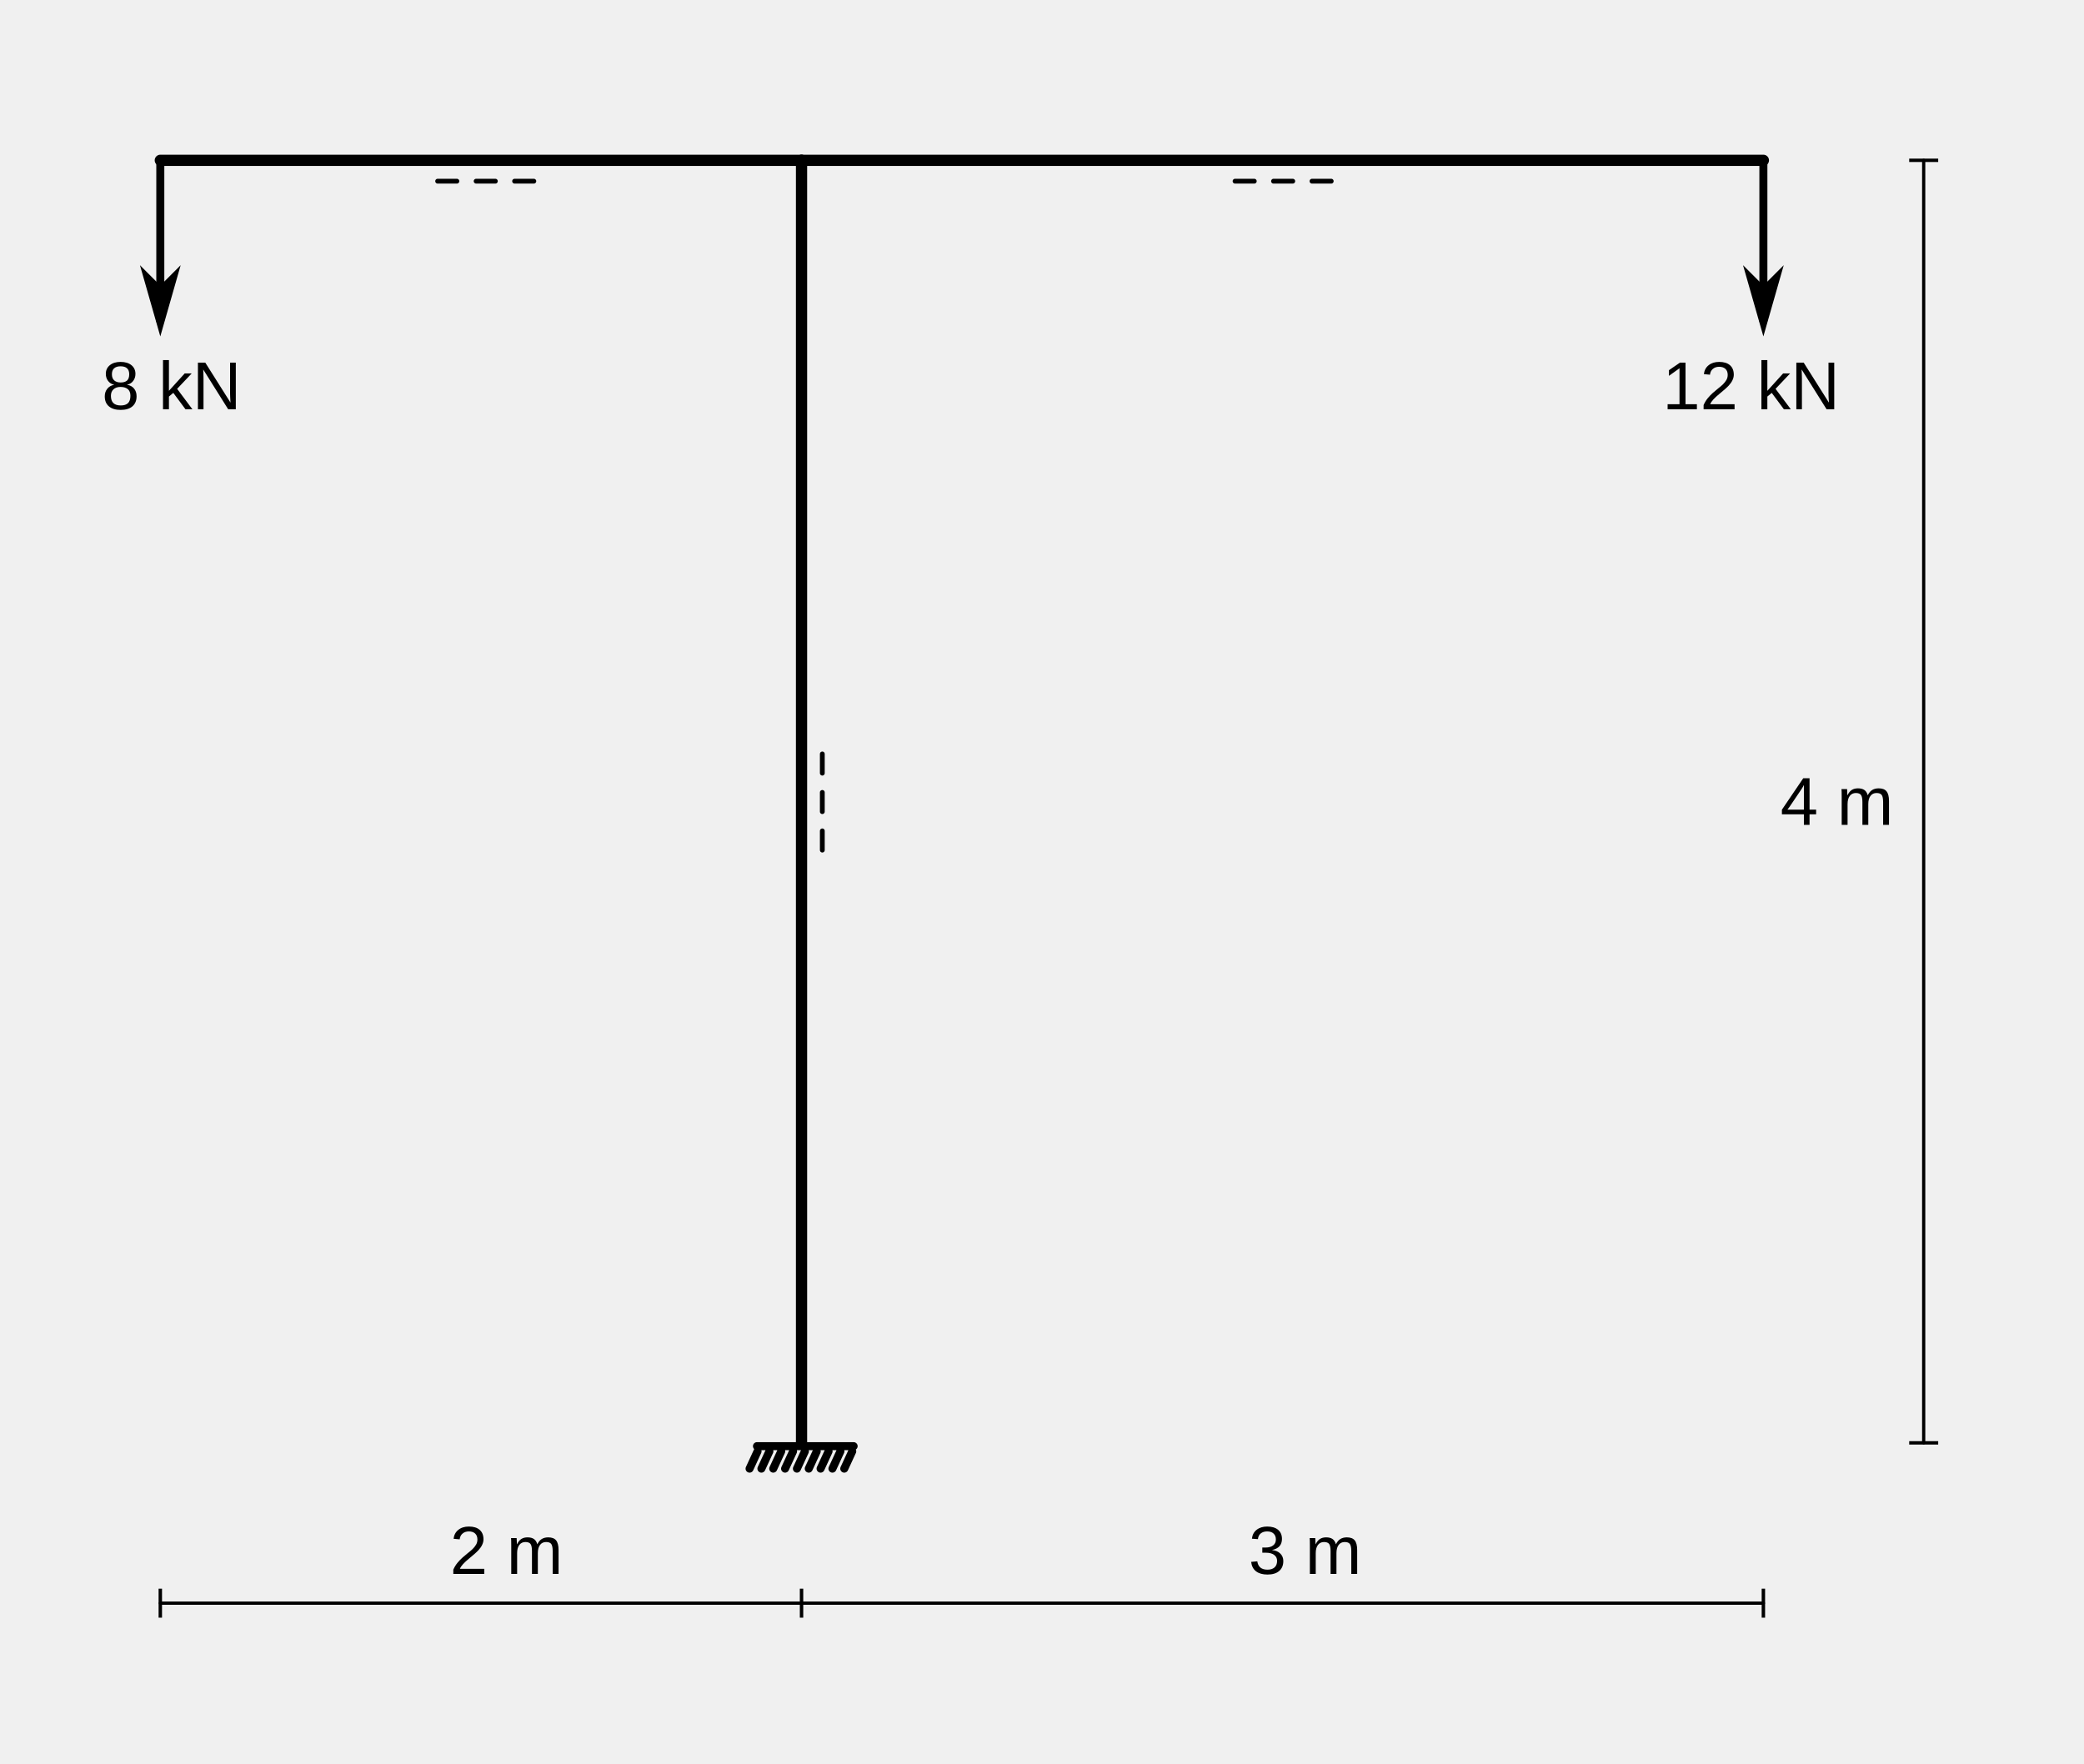
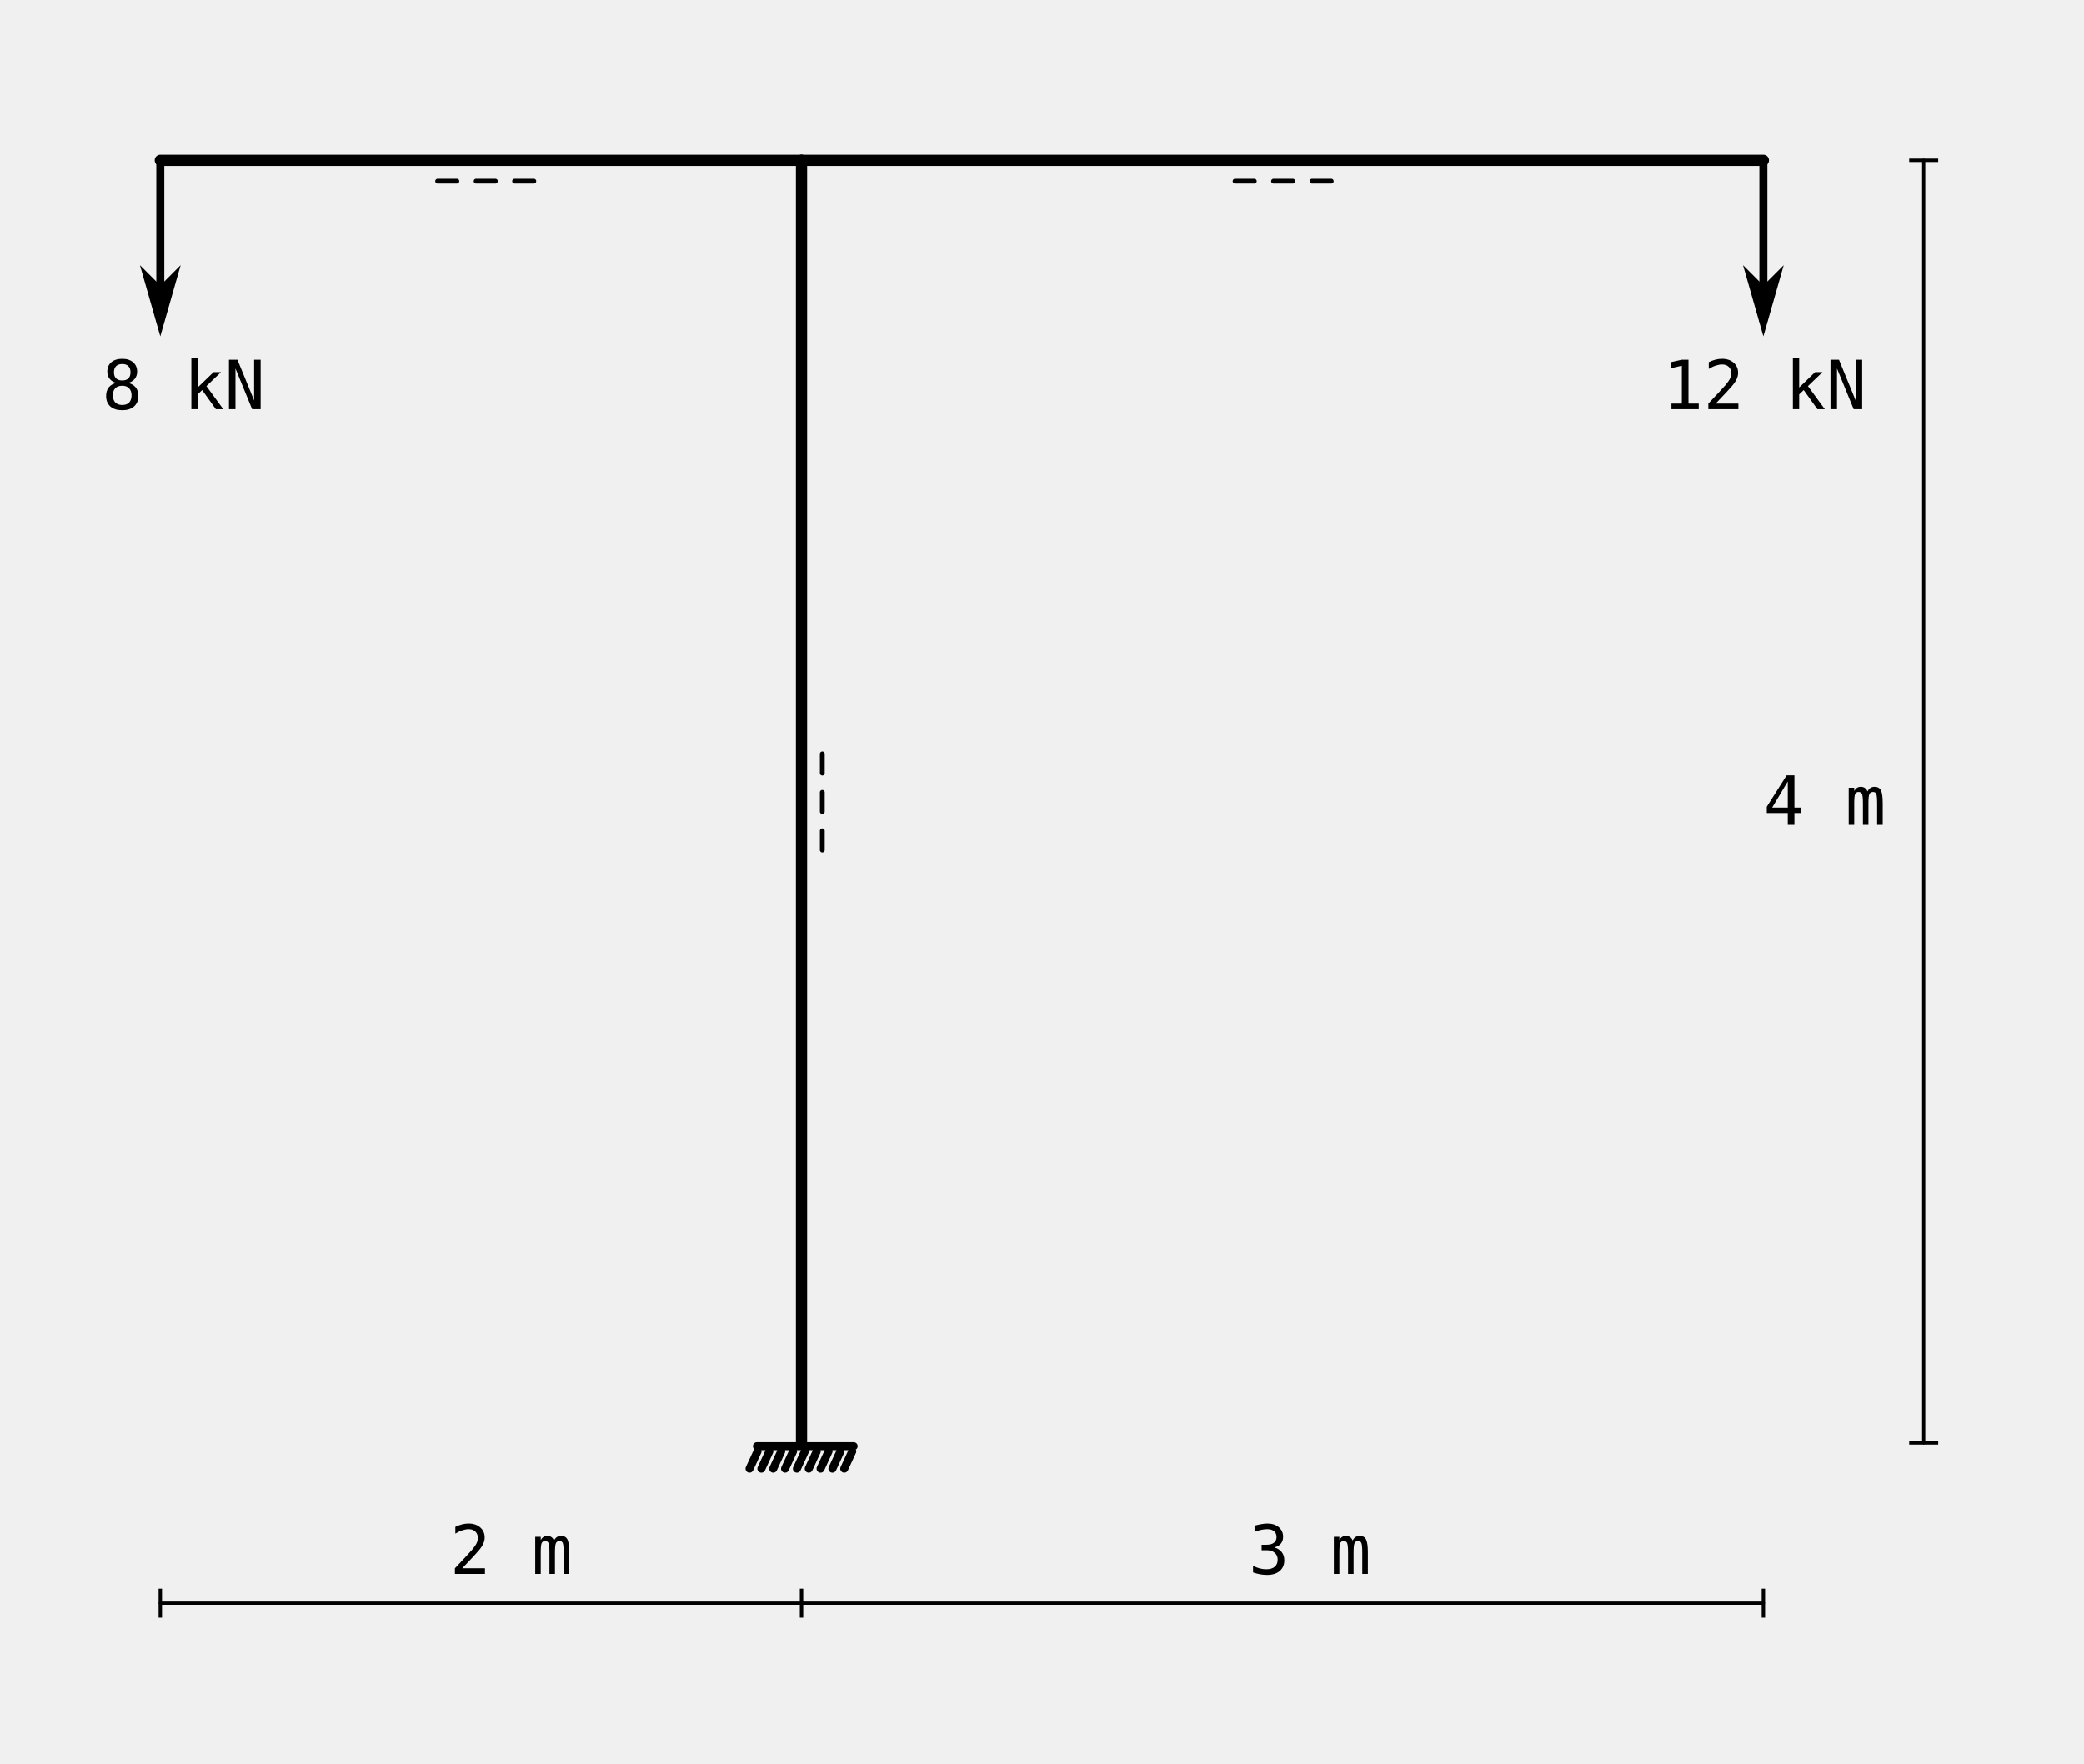
<svg xmlns="http://www.w3.org/2000/svg" version="1.1" id="svg2" viewBox="0 0 460.63 389.764" height="110mm" width="130mm">
  <defs id="defs4">
    <rect x="869.291" y="340.158" width="283.464" height="274.736" id="rect69" />
    <rect x="566.929" y="529.134" width="302.363" height="85.76" id="rect66" />
    <rect x="491.339" y="226.772" width="302.362" height="85.759" id="rect39" />
    <rect x="113.386" y="529.134" width="302.363" height="85.76" id="rect29" />
    <rect x="113.288" y="190.529" width="302.362" height="85.759" id="rect12" />
    <rect x="113.288" y="195.679" width="251.807" height="89.6" id="rect11" />
    <rect x="126.161" y="203.403" width="179.715" height="100.414" id="rect10" />
    <marker orient="auto" refY="0" refX="0" id="marker4682" style="overflow:visible">
      <path id="path4684" style="fill:#000000;fill-opacity:1;fill-rule:evenodd;stroke:#000000;stroke-width:0.625;stroke-linejoin:round;stroke-opacity:1" d="M 8.719,4.034 -2.207,0.016 8.719,-4.002 c -1.745,2.372 -1.735,5.617 -6e-7,8.035 z" transform="scale(-0.6)" />
    </marker>
    <marker orient="auto" refY="0" refX="0" id="marker8257" style="overflow:visible">
      <path id="path8259" d="M 0,0 5,-5 -12.5,0 5,5 Z" style="fill:#000000;fill-opacity:1;fill-rule:evenodd;stroke:#000000;stroke-width:1pt;stroke-opacity:1" transform="matrix(-0.4,0,0,-0.4,-4,0)" />
    </marker>
    <marker orient="auto" refY="0" refX="0" id="marker5967" style="overflow:visible">
      <path id="path5969" d="M 0,5.65 V -5.65" style="fill:none;fill-opacity:0.75;fill-rule:evenodd;stroke:#000000;stroke-width:1pt;stroke-opacity:1" transform="scale(0.8)" />
    </marker>
    <marker orient="auto" refY="0" refX="0" id="marker5843" style="overflow:visible">
      <path id="path5845" d="M 0,5.65 V -5.65" style="fill:none;fill-opacity:0.75;fill-rule:evenodd;stroke:#000000;stroke-width:1pt;stroke-opacity:1" transform="scale(0.8)" />
    </marker>
    <marker orient="auto" refY="0" refX="0" id="marker5725" style="overflow:visible">
      <path id="path5727" d="M 0,5.65 V -5.65" style="fill:none;fill-opacity:0.75;fill-rule:evenodd;stroke:#000000;stroke-width:1pt;stroke-opacity:1" transform="scale(0.8)" />
    </marker>
    <marker style="overflow:visible" id="marker5329" refX="0" refY="0" orient="auto">
      <path transform="scale(-0.4)" style="fill:#000000;fill-opacity:1;fill-rule:evenodd;stroke:#000000;stroke-width:1pt;stroke-opacity:1" d="M 5.77,0 -2.88,5 V -5 Z" id="path5331" />
    </marker>
    <rect x="491.339" y="226.772" width="302.362" height="85.759" id="rect43" />
  </defs>
  <path style="fill:none;fill-rule:evenodd;stroke:#000000;stroke-width:1.772;stroke-linecap:round;stroke-linejoin:round;stroke-miterlimit:4;stroke-dasharray:none;stroke-opacity:1;marker-end:url(#marker8257)" d="m -217.465,378.775 v 35.433" id="path6608" />
  <path style="fill:none;fill-rule:evenodd;stroke:#000000;stroke-width:1.772;stroke-linecap:round;stroke-linejoin:round;stroke-miterlimit:4;stroke-dasharray:none;stroke-opacity:1;marker-start:url(#marker5329)" id="path7052" d="m -128.914,717.644 c 2.771,6.382 -0.247,14.031 -6.628,16.802 -6.382,2.771 -14.031,-0.247 -16.802,-6.628" transform="translate(-106.2992,-318.8976)" />
  <path id="path4640" style="fill:#ffffff;fill-opacity:1;stroke:#000000;stroke-width:1.772;stroke-linecap:round;stroke-linejoin:round;stroke-miterlimit:4;stroke-dasharray:none" d="m -172.589,406.023 v 15.509 z m -3.104,0 v 15.509 z" />
  <path id="path6557-2-7" style="fill:none;fill-rule:evenodd;stroke:#000000;stroke-width:1.772;stroke-linecap:round;stroke-linejoin:round;stroke-miterlimit:4;stroke-dasharray:none;stroke-opacity:1" d="m -135.203,401.275 v 21.367 m -4.97,-4.689 3.825,1.764 m -3.825,0.852 3.825,1.764 m -3.825,-6.997 3.825,1.764 m -3.825,-4.38 3.825,1.764 m -3.825,-14.845 3.825,1.764 m -3.825,8.701 3.825,1.764 m -3.825,-4.38 3.825,1.764 m -3.825,-6.997 3.825,1.764 m -3.825,0.852 3.825,1.764" />
  <circle style="fill:#ffffff;fill-rule:evenodd;stroke:#000000;stroke-width:1.772;stroke-linecap:butt;stroke-linejoin:round;stroke-miterlimit:4;stroke-dasharray:none;stroke-opacity:1" id="path3537" cx="411.512" cy="132.719" transform="rotate(90)" r="5.022" />
  <path id="path5090-8" d="M -275.111,418.704 V 348.727 277.787" style="fill:none;fill-rule:evenodd;stroke:#000000;stroke-width:0.709;stroke-linecap:round;stroke-linejoin:round;stroke-miterlimit:4;stroke-dasharray:none;stroke-opacity:1;marker-start:url(#marker5725);marker-mid:url(#marker5843);marker-end:url(#marker5967)" />
-   <text id="text14577" y="365.645" x="-144.636" style="color:#000000;font-style:normal;font-variant:normal;font-weight:normal;font-stretch:normal;font-size:15px;line-height:0%;font-family:'Liberation Sans';-inkscape-font-specification:'Liberation Sans, Normal';font-variant-ligatures:normal;font-variant-caps:normal;font-variant-numeric:normal;font-variant-east-asian:normal;text-indent:0;text-align:center;text-decoration:none;text-decoration-line:none;text-decoration-style:solid;text-decoration-color:#000000;letter-spacing:0px;word-spacing:0px;text-transform:none;writing-mode:lr-tb;direction:ltr;baseline-shift:baseline;text-anchor:middle;white-space:normal;clip-rule:nonzero;display:inline;overflow:visible;visibility:visible;opacity:1;isolation:auto;mix-blend-mode:normal;color-interpolation:sRGB;color-interpolation-filters:linearRGB;solid-color:#000000;solid-opacity:1;fill:#000000;fill-opacity:1;fill-rule:nonzero;stroke:none;stroke-width:1px;stroke-linecap:butt;stroke-linejoin:miter;stroke-miterlimit:4;stroke-dasharray:none;stroke-dashoffset:0;stroke-opacity:1;color-rendering:auto;image-rendering:auto;shape-rendering:auto;text-rendering:auto;enable-background:accumulate" xml:space="preserve">
-     <tspan y="365.645" x="-144.636" id="tspan14579" style="font-style:normal;font-variant:normal;font-weight:normal;font-stretch:normal;font-size:15px;line-height:0%;font-family:'Liberation Sans';-inkscape-font-specification:'Liberation Sans, Normal';font-variant-ligatures:normal;font-variant-caps:normal;font-variant-numeric:normal;font-variant-east-asian:normal;text-align:center;writing-mode:lr-tb;text-anchor:middle">P √2</tspan>
+   <text id="text14577" y="365.645" x="-144.636" style="color:#000000;font-style:normal;font-variant:normal;font-weight:normal;font-stretch:normal;font-size:15px;line-height:0%;font-family:Monospace;-inkscape-font-specification:'Monospace, Normal';font-variant-ligatures:normal;font-variant-caps:normal;font-variant-numeric:normal;font-variant-east-asian:normal;text-indent:0;text-align:center;text-decoration:none;text-decoration-line:none;text-decoration-style:solid;text-decoration-color:#000000;letter-spacing:0px;word-spacing:0px;text-transform:none;writing-mode:lr-tb;direction:ltr;baseline-shift:baseline;text-anchor:middle;white-space:normal;clip-rule:nonzero;display:inline;overflow:visible;visibility:visible;opacity:1;isolation:auto;mix-blend-mode:normal;color-interpolation:sRGB;color-interpolation-filters:linearRGB;solid-color:#000000;solid-opacity:1;fill:#000000;fill-opacity:1;fill-rule:nonzero;stroke:none;stroke-width:1px;stroke-linecap:butt;stroke-linejoin:miter;stroke-miterlimit:4;stroke-dasharray:none;stroke-dashoffset:0;stroke-opacity:1;color-rendering:auto;image-rendering:auto;shape-rendering:auto;text-rendering:auto;enable-background:accumulate" xml:space="preserve">
+     <tspan y="365.645" x="-144.636" id="tspan14579" style="font-style:normal;font-variant:normal;font-weight:normal;font-stretch:normal;font-size:15px;line-height:0%;font-family:Monospace;-inkscape-font-specification:'Monospace, Normal';font-variant-ligatures:normal;font-variant-caps:normal;font-variant-numeric:normal;font-variant-east-asian:normal;text-align:center;writing-mode:lr-tb;text-anchor:middle">P √2</tspan>
  </text>
-   <text id="text41270" y="330.475" x="-143.222" style="color:#000000;font-style:normal;font-variant:normal;font-weight:normal;font-stretch:normal;font-size:15px;line-height:0%;font-family:'Liberation Sans';-inkscape-font-specification:'Liberation Sans, Normal';font-variant-ligatures:normal;font-variant-caps:normal;font-variant-numeric:normal;font-variant-east-asian:normal;text-indent:0;text-align:center;text-decoration:none;text-decoration-line:none;text-decoration-style:solid;text-decoration-color:#000000;letter-spacing:0px;word-spacing:0px;text-transform:none;writing-mode:lr-tb;direction:ltr;baseline-shift:baseline;text-anchor:middle;white-space:normal;clip-rule:nonzero;display:inline;overflow:visible;visibility:visible;opacity:1;isolation:auto;mix-blend-mode:normal;color-interpolation:sRGB;color-interpolation-filters:linearRGB;solid-color:#000000;solid-opacity:1;fill:#000000;fill-opacity:1;fill-rule:nonzero;stroke:none;stroke-width:1px;stroke-linecap:butt;stroke-linejoin:miter;stroke-miterlimit:4;stroke-dasharray:none;stroke-dashoffset:0;stroke-opacity:1;color-rendering:auto;image-rendering:auto;shape-rendering:auto;text-rendering:auto;enable-background:accumulate" xml:space="preserve">
-     <tspan y="330.475" x="-143.222" id="tspan41272" style="font-style:normal;font-variant:normal;font-weight:normal;font-stretch:normal;font-size:15px;line-height:0%;font-family:'Liberation Sans';-inkscape-font-specification:'Liberation Sans, Normal';font-variant-ligatures:normal;font-variant-caps:normal;font-variant-numeric:normal;font-variant-east-asian:normal;text-align:center;writing-mode:lr-tb;text-anchor:middle">45°</tspan>
+   <text id="text41270" y="330.475" x="-143.222" style="color:#000000;font-style:normal;font-variant:normal;font-weight:normal;font-stretch:normal;font-size:15px;line-height:0%;font-family:Monospace;-inkscape-font-specification:'Monospace, Normal';font-variant-ligatures:normal;font-variant-caps:normal;font-variant-numeric:normal;font-variant-east-asian:normal;text-indent:0;text-align:center;text-decoration:none;text-decoration-line:none;text-decoration-style:solid;text-decoration-color:#000000;letter-spacing:0px;word-spacing:0px;text-transform:none;writing-mode:lr-tb;direction:ltr;baseline-shift:baseline;text-anchor:middle;white-space:normal;clip-rule:nonzero;display:inline;overflow:visible;visibility:visible;opacity:1;isolation:auto;mix-blend-mode:normal;color-interpolation:sRGB;color-interpolation-filters:linearRGB;solid-color:#000000;solid-opacity:1;fill:#000000;fill-opacity:1;fill-rule:nonzero;stroke:none;stroke-width:1px;stroke-linecap:butt;stroke-linejoin:miter;stroke-miterlimit:4;stroke-dasharray:none;stroke-dashoffset:0;stroke-opacity:1;color-rendering:auto;image-rendering:auto;shape-rendering:auto;text-rendering:auto;enable-background:accumulate" xml:space="preserve">
+     <tspan y="330.475" x="-143.222" id="tspan41272" style="font-style:normal;font-variant:normal;font-weight:normal;font-stretch:normal;font-size:15px;line-height:0%;font-family:Monospace;-inkscape-font-specification:'Monospace, Normal';font-variant-ligatures:normal;font-variant-caps:normal;font-variant-numeric:normal;font-variant-east-asian:normal;text-align:center;writing-mode:lr-tb;text-anchor:middle">45°</tspan>
  </text>
  <path id="path4536" d="m -203.682,387.392 v 20.23" style="fill:none;fill-rule:evenodd;stroke:#000000;stroke-width:1.24;stroke-linecap:round;stroke-linejoin:round;stroke-miterlimit:4;stroke-dasharray:none;stroke-opacity:1;marker-end:url(#marker4682)" />
  <path id="path4505" style="fill:#ffffff;fill-rule:evenodd;stroke:#000000;stroke-width:1.772;stroke-linecap:round;stroke-linejoin:round;stroke-miterlimit:4;stroke-dasharray:none;stroke-opacity:1" d="m -173.556,353.773 3.465,6.001 3.465,6.001 h -6.93 -6.93 l 3.465,-6.001 z m -6.673,16.683 1.661,-3.602 m -4.124,3.602 1.661,-3.602 m 3.266,3.602 1.661,-3.602 m 0.802,3.602 1.661,-3.602 m -11.514,3.602 1.661,-3.602 m 10.656,3.602 1.661,-3.602 m 0.802,3.602 1.661,-3.602 m 3.266,3.602 1.661,-3.602 m -4.124,3.602 1.661,-3.602 m -0.375,-1.078 h 4.6 m -23.06,0 h 4.6" />
  <path d="m -181.094,398.604 h 14.143 z m 7.071,-15.08 -3.535,6.125 -3.535,6.124 h 7.071 7.072 l -3.535,-6.124 z" style="fill:#ffffff;fill-opacity:1;stroke:#000000;stroke-width:1.772;stroke-linecap:round;stroke-linejoin:round;stroke-miterlimit:4;stroke-dasharray:none" id="path4509" />
  <path id="path8574" style="fill:#ffffff;fill-rule:evenodd;stroke:#000000;stroke-width:1.772;stroke-linecap:round;stroke-linejoin:round;stroke-miterlimit:4;stroke-dasharray:none;stroke-opacity:1" d="m -173.835,332.448 -3.464,6 -3.464,6.002 h 6.929 6.931 l -3.464,-6.002 z" />
-   <text xml:space="preserve" style="color:#000000;font-style:normal;font-variant:normal;font-weight:normal;font-stretch:normal;font-size:15px;line-height:0%;font-family:'Liberation Sans';-inkscape-font-specification:'Liberation Sans, Normal';font-variant-ligatures:normal;font-variant-caps:normal;font-variant-numeric:normal;font-variant-east-asian:normal;text-indent:0;text-align:center;text-decoration:none;text-decoration-line:none;text-decoration-style:solid;text-decoration-color:#000000;letter-spacing:0px;word-spacing:0px;text-transform:none;writing-mode:lr-tb;direction:ltr;baseline-shift:baseline;text-anchor:middle;white-space:normal;clip-rule:nonzero;display:inline;overflow:visible;visibility:visible;opacity:1;isolation:auto;mix-blend-mode:normal;color-interpolation:sRGB;color-interpolation-filters:linearRGB;solid-color:#000000;solid-opacity:1;fill:#000000;fill-opacity:1;fill-rule:nonzero;stroke:none;stroke-width:0.938px;stroke-linecap:butt;stroke-linejoin:miter;stroke-miterlimit:4;stroke-dasharray:none;stroke-dashoffset:0;stroke-opacity:1;color-rendering:auto;image-rendering:auto;shape-rendering:auto;text-rendering:auto;enable-background:accumulate" x="-146.367" y="312.768" id="text4732">
+   <text xml:space="preserve" style="color:#000000;font-style:normal;font-variant:normal;font-weight:normal;font-stretch:normal;font-size:15px;line-height:0%;font-family:Monospace;-inkscape-font-specification:'Monospace, Normal';font-variant-ligatures:normal;font-variant-caps:normal;font-variant-numeric:normal;font-variant-east-asian:normal;text-indent:0;text-align:center;text-decoration:none;text-decoration-line:none;text-decoration-style:solid;text-decoration-color:#000000;letter-spacing:0px;word-spacing:0px;text-transform:none;writing-mode:lr-tb;direction:ltr;baseline-shift:baseline;text-anchor:middle;white-space:normal;clip-rule:nonzero;display:inline;overflow:visible;visibility:visible;opacity:1;isolation:auto;mix-blend-mode:normal;color-interpolation:sRGB;color-interpolation-filters:linearRGB;solid-color:#000000;solid-opacity:1;fill:#000000;fill-opacity:1;fill-rule:nonzero;stroke:none;stroke-width:0.938px;stroke-linecap:butt;stroke-linejoin:miter;stroke-miterlimit:4;stroke-dasharray:none;stroke-dashoffset:0;stroke-opacity:1;color-rendering:auto;image-rendering:auto;shape-rendering:auto;text-rendering:auto;enable-background:accumulate" x="-146.367" y="312.768" id="text4732">
    <tspan id="tspan1" x="-146.367" y="312.768">πα</tspan>
  </text>
-   <text xml:space="preserve" style="color:#000000;font-style:normal;font-variant:normal;font-weight:normal;font-stretch:normal;font-size:15px;line-height:0%;font-family:'Liberation Sans';-inkscape-font-specification:'Liberation Sans, Normal';font-variant-ligatures:normal;font-variant-caps:normal;font-variant-numeric:normal;font-variant-east-asian:normal;text-indent:0;text-align:center;text-decoration:none;text-decoration-line:none;text-decoration-style:solid;text-decoration-color:#000000;letter-spacing:0px;word-spacing:0px;text-transform:none;writing-mode:lr-tb;direction:ltr;baseline-shift:baseline;text-anchor:middle;white-space:normal;clip-rule:nonzero;display:inline;overflow:visible;visibility:visible;opacity:1;isolation:auto;mix-blend-mode:normal;color-interpolation:sRGB;color-interpolation-filters:linearRGB;solid-color:#000000;solid-opacity:1;fill:#000000;fill-opacity:1;fill-rule:nonzero;stroke:none;stroke-width:1.772;stroke-linecap:butt;stroke-linejoin:miter;stroke-miterlimit:4;stroke-dasharray:none;stroke-dashoffset:0;stroke-opacity:1;color-rendering:auto;image-rendering:auto;shape-rendering:auto;text-rendering:auto;enable-background:accumulate" x="-146.367" y="293.631" id="text4850">
-     <tspan id="tspan4848" x="-146.367" y="293.631" style="font-style:normal;font-variant:normal;font-weight:normal;font-stretch:normal;font-size:15px;line-height:0%;font-family:'Liberation Sans';-inkscape-font-specification:'Liberation Sans, Normal';font-variant-ligatures:normal;font-variant-caps:normal;font-variant-numeric:normal;font-variant-east-asian:normal;text-align:center;writing-mode:lr-tb;text-anchor:middle;stroke-width:1.772;stroke-miterlimit:4;stroke-dasharray:none">∙</tspan>
+   <text xml:space="preserve" style="color:#000000;font-style:normal;font-variant:normal;font-weight:normal;font-stretch:normal;font-size:15px;line-height:0%;font-family:Monospace;-inkscape-font-specification:'Monospace, Normal';font-variant-ligatures:normal;font-variant-caps:normal;font-variant-numeric:normal;font-variant-east-asian:normal;text-indent:0;text-align:center;text-decoration:none;text-decoration-line:none;text-decoration-style:solid;text-decoration-color:#000000;letter-spacing:0px;word-spacing:0px;text-transform:none;writing-mode:lr-tb;direction:ltr;baseline-shift:baseline;text-anchor:middle;white-space:normal;clip-rule:nonzero;display:inline;overflow:visible;visibility:visible;opacity:1;isolation:auto;mix-blend-mode:normal;color-interpolation:sRGB;color-interpolation-filters:linearRGB;solid-color:#000000;solid-opacity:1;fill:#000000;fill-opacity:1;fill-rule:nonzero;stroke:none;stroke-width:1.772;stroke-linecap:butt;stroke-linejoin:miter;stroke-miterlimit:4;stroke-dasharray:none;stroke-dashoffset:0;stroke-opacity:1;color-rendering:auto;image-rendering:auto;shape-rendering:auto;text-rendering:auto;enable-background:accumulate" x="-146.367" y="293.631" id="text4850">
+     <tspan id="tspan4848" x="-146.367" y="293.631" style="font-style:normal;font-variant:normal;font-weight:normal;font-stretch:normal;font-size:15px;line-height:0%;font-family:Monospace;-inkscape-font-specification:'Monospace, Normal';font-variant-ligatures:normal;font-variant-caps:normal;font-variant-numeric:normal;font-variant-east-asian:normal;text-align:center;writing-mode:lr-tb;text-anchor:middle;stroke-width:1.772;stroke-miterlimit:4;stroke-dasharray:none">∙</tspan>
  </text>
  <path cx="1482.113" cy="-353.182" rx="135.133" ry="130.528" id="path4841" style="color:#000000;clip-rule:nonzero;display:inline;overflow:visible;visibility:visible;opacity:1;isolation:auto;mix-blend-mode:normal;color-interpolation:sRGB;color-interpolation-filters:linearRGB;solid-color:#000000;solid-opacity:1;fill:none;fill-opacity:1;fill-rule:evenodd;stroke:#000000;stroke-width:3.75;stroke-linecap:round;stroke-linejoin:round;stroke-miterlimit:4;stroke-dasharray:none;stroke-dashoffset:0;stroke-opacity:1;color-rendering:auto;image-rendering:auto;shape-rendering:auto;text-rendering:auto;enable-background:accumulate" d="" />
-   <text xml:space="preserve" style="font-style:normal;font-variant:normal;font-weight:normal;font-stretch:normal;font-size:15px;line-height:1.25;font-family:'Liberation Sans';-inkscape-font-specification:'Liberation Sans, Normal';font-variant-ligatures:normal;font-variant-caps:normal;font-variant-numeric:normal;font-variant-east-asian:normal;text-align:start;letter-spacing:0px;word-spacing:0px;writing-mode:lr-tb;text-anchor:start;fill:#000000;fill-opacity:1;stroke:none;stroke-width:0.938" x="895.963" y="193.599" id="text37024" />
+   <text xml:space="preserve" style="font-style:normal;font-variant:normal;font-weight:normal;font-stretch:normal;font-size:15px;line-height:1.25;font-family:Monospace;-inkscape-font-specification:'Monospace, Normal';font-variant-ligatures:normal;font-variant-caps:normal;font-variant-numeric:normal;font-variant-east-asian:normal;text-align:start;letter-spacing:0px;word-spacing:0px;writing-mode:lr-tb;text-anchor:start;fill:#000000;fill-opacity:1;stroke:none;stroke-width:0.938" x="895.963" y="193.599" id="text37024" />
  <path style="fill:none;stroke:#000000;stroke-width:1.063;stroke-linecap:round;stroke-linejoin:round;stroke-miterlimit:4;stroke-dasharray:4.252, 4.252;stroke-dashoffset:0;stroke-opacity:1" d="m -250.325,290.709 v 23.07" id="path1211" />
  <circle style="fill:#ffffff;fill-rule:evenodd;stroke:#000000;stroke-width:0.709;stroke-linecap:butt;stroke-linejoin:round;stroke-miterlimit:4;stroke-dasharray:none;stroke-opacity:1" id="circle12007" cx="290.058" cy="160.415" r="2.134" transform="rotate(90)" />
  <g id="layer2" transform="translate(-106.2992,-318.8976)" />
-   <text id="text2673" y="274.389" x="-170.955" style="color:#000000;font-style:normal;font-variant:normal;font-weight:normal;font-stretch:normal;font-size:15px;line-height:0%;font-family:'Liberation Sans';-inkscape-font-specification:'Liberation Sans, Normal';font-variant-ligatures:normal;font-variant-caps:normal;font-variant-numeric:normal;font-variant-east-asian:normal;text-indent:0;text-align:center;text-decoration:none;text-decoration-line:none;text-decoration-style:solid;text-decoration-color:#000000;letter-spacing:0px;word-spacing:0px;text-transform:none;writing-mode:lr-tb;direction:ltr;baseline-shift:baseline;text-anchor:middle;white-space:normal;clip-rule:nonzero;display:inline;overflow:visible;visibility:visible;opacity:1;isolation:auto;mix-blend-mode:normal;color-interpolation:sRGB;color-interpolation-filters:linearRGB;solid-color:#000000;solid-opacity:1;fill:#000000;fill-opacity:1;fill-rule:nonzero;stroke:none;stroke-width:1px;stroke-linecap:butt;stroke-linejoin:miter;stroke-miterlimit:4;stroke-dasharray:none;stroke-dashoffset:0;stroke-opacity:1;color-rendering:auto;image-rendering:auto;shape-rendering:auto;text-rendering:auto;enable-background:accumulate" xml:space="preserve">
+   <text id="text2673" y="274.389" x="-170.955" style="color:#000000;font-style:normal;font-variant:normal;font-weight:normal;font-stretch:normal;font-size:15px;line-height:0%;font-family:Monospace;-inkscape-font-specification:'Monospace, Normal';font-variant-ligatures:normal;font-variant-caps:normal;font-variant-numeric:normal;font-variant-east-asian:normal;text-indent:0;text-align:center;text-decoration:none;text-decoration-line:none;text-decoration-style:solid;text-decoration-color:#000000;letter-spacing:0px;word-spacing:0px;text-transform:none;writing-mode:lr-tb;direction:ltr;baseline-shift:baseline;text-anchor:middle;white-space:normal;clip-rule:nonzero;display:inline;overflow:visible;visibility:visible;opacity:1;isolation:auto;mix-blend-mode:normal;color-interpolation:sRGB;color-interpolation-filters:linearRGB;solid-color:#000000;solid-opacity:1;fill:#000000;fill-opacity:1;fill-rule:nonzero;stroke:none;stroke-width:1px;stroke-linecap:butt;stroke-linejoin:miter;stroke-miterlimit:4;stroke-dasharray:none;stroke-dashoffset:0;stroke-opacity:1;color-rendering:auto;image-rendering:auto;shape-rendering:auto;text-rendering:auto;enable-background:accumulate" xml:space="preserve">
    <tspan id="tspan10465" x="-170.955" y="274.389">ασετωγ</tspan>
  </text>
  <path style="fill:#000000;stroke-width:1" id="path1410" d="" />
-   <text xml:space="preserve" style="font-style:normal;font-variant:normal;font-weight:normal;font-stretch:normal;font-size:15px;font-family:'Liberation Sans';-inkscape-font-specification:'Liberation Sans, Normal';font-variant-ligatures:normal;font-variant-caps:normal;font-variant-numeric:normal;font-variant-east-asian:normal;fill:none;stroke:#000000;stroke-width:1.24;stroke-dasharray:none;stroke-opacity:1" x="64.356" y="-8.966" id="text15">
-     <tspan id="tspan15" style="font-style:normal;font-variant:normal;font-weight:normal;font-stretch:normal;font-size:15px;font-family:'Liberation Sans';-inkscape-font-specification:'Liberation Sans, Normal';font-variant-ligatures:normal;font-variant-caps:normal;font-variant-numeric:normal;font-variant-east-asian:normal;stroke-width:1.24" x="64.356" y="-8.966" />
+   <text xml:space="preserve" style="font-style:normal;font-variant:normal;font-weight:normal;font-stretch:normal;font-size:15px;font-family:Monospace;-inkscape-font-specification:'Monospace, Normal';font-variant-ligatures:normal;font-variant-caps:normal;font-variant-numeric:normal;font-variant-east-asian:normal;fill:none;stroke:#000000;stroke-width:1.24;stroke-dasharray:none;stroke-opacity:1" x="64.356" y="-8.966" id="text15">
+     <tspan id="tspan15" style="font-style:normal;font-variant:normal;font-weight:normal;font-stretch:normal;font-size:15px;font-family:Monospace;-inkscape-font-specification:'Monospace, Normal';font-variant-ligatures:normal;font-variant-caps:normal;font-variant-numeric:normal;font-variant-east-asian:normal;stroke-width:1.24" x="64.356" y="-8.966" />
  </text>
-   <text xml:space="preserve" style="font-style:normal;font-variant:normal;font-weight:normal;font-stretch:normal;font-size:15px;font-family:'Liberation Sans';-inkscape-font-specification:'Liberation Sans, Normal';font-variant-ligatures:normal;font-variant-caps:normal;font-variant-numeric:normal;font-variant-east-asian:normal;fill:#cccccc;stroke:#000000;stroke-width:1.772;stroke-dasharray:none;stroke-opacity:1" x="116.253" y="117.034" id="text26">
-     <tspan id="tspan26" style="font-style:normal;font-variant:normal;font-weight:normal;font-stretch:normal;font-size:15px;font-family:'Liberation Sans';-inkscape-font-specification:'Liberation Sans, Normal';font-variant-ligatures:normal;font-variant-caps:normal;font-variant-numeric:normal;font-variant-east-asian:normal;stroke-width:1.772" x="116.253" y="117.034" />
+   <text xml:space="preserve" style="font-style:normal;font-variant:normal;font-weight:normal;font-stretch:normal;font-size:15px;font-family:Monospace;-inkscape-font-specification:'Monospace, Normal';font-variant-ligatures:normal;font-variant-caps:normal;font-variant-numeric:normal;font-variant-east-asian:normal;fill:#cccccc;stroke:#000000;stroke-width:1.772;stroke-dasharray:none;stroke-opacity:1" x="116.253" y="117.034" id="text26">
+     <tspan id="tspan26" style="font-style:normal;font-variant:normal;font-weight:normal;font-stretch:normal;font-size:15px;font-family:Monospace;-inkscape-font-specification:'Monospace, Normal';font-variant-ligatures:normal;font-variant-caps:normal;font-variant-numeric:normal;font-variant-east-asian:normal;stroke-width:1.772" x="116.253" y="117.034" />
  </text>
-   <text xml:space="preserve" transform="matrix(0.9375,0,0,0.9375,-106.2992,-318.8976)" id="text10" style="font-style:normal;font-variant:normal;font-weight:normal;font-stretch:normal;font-size:16px;line-height:100%;font-family:'Liberation Sans';-inkscape-font-specification:'Liberation Sans, Normal';font-variant-ligatures:normal;font-variant-caps:normal;font-variant-numeric:normal;font-variant-east-asian:normal;text-decoration:none;text-decoration-line:none;text-decoration-color:#000000;letter-spacing:0px;word-spacing:0px;white-space:pre;shape-inside:url(#rect10);display:inline;fill:#000000;stroke-width:1.067px;-inkscape-stroke:none;stop-color:#000000" />
-   <text xml:space="preserve" transform="matrix(0.9375,0,0,0.9375,-106.2992,-318.8976)" id="text11" style="font-style:normal;font-variant:normal;font-weight:normal;font-stretch:normal;font-size:16px;line-height:100%;font-family:'Liberation Sans';-inkscape-font-specification:'Liberation Sans, Normal';font-variant-ligatures:normal;font-variant-caps:normal;font-variant-numeric:normal;font-variant-east-asian:normal;text-decoration:none;text-decoration-line:none;text-decoration-color:#000000;letter-spacing:0px;word-spacing:0px;white-space:pre;shape-inside:url(#rect11);display:inline;fill:#000000;stroke-width:1.067px;-inkscape-stroke:none;stop-color:#000000" />
+   <text xml:space="preserve" transform="matrix(0.9375,0,0,0.9375,-106.2992,-318.8976)" id="text10" style="font-style:normal;font-variant:normal;font-weight:normal;font-stretch:normal;font-size:16px;line-height:100%;font-family:Monospace;-inkscape-font-specification:'Monospace, Normal';font-variant-ligatures:normal;font-variant-caps:normal;font-variant-numeric:normal;font-variant-east-asian:normal;text-decoration:none;text-decoration-line:none;text-decoration-color:#000000;letter-spacing:0px;word-spacing:0px;white-space:pre;shape-inside:url(#rect10);display:inline;fill:#000000;stroke-width:1.067px;-inkscape-stroke:none;stop-color:#000000" />
+   <text xml:space="preserve" transform="matrix(0.9375,0,0,0.9375,-106.2992,-318.8976)" id="text11" style="font-style:normal;font-variant:normal;font-weight:normal;font-stretch:normal;font-size:16px;line-height:100%;font-family:Monospace;-inkscape-font-specification:'Monospace, Normal';font-variant-ligatures:normal;font-variant-caps:normal;font-variant-numeric:normal;font-variant-east-asian:normal;text-decoration:none;text-decoration-line:none;text-decoration-color:#000000;letter-spacing:0px;word-spacing:0px;white-space:pre;shape-inside:url(#rect11);display:inline;fill:#000000;stroke-width:1.067px;-inkscape-stroke:none;stop-color:#000000" />
  <g id="g56" transform="translate(-67.83356,-308.3925)">
    <path id="path46" style="fill:#ffffff;fill-opacity:1;stroke:#000000;stroke-width:1.772;stroke-linecap:round;stroke-linejoin:round;stroke-miterlimit:4;stroke-dasharray:none" d="m -149.487,673.228 h 15.509 z m 0,3.104 h 15.509 z" />
    <path style="opacity:1;fill:#f2f2f2;stroke:#000000;stroke-width:1.063;stroke-linecap:round;stroke-dasharray:none" d="m -138.7,673.228 -6.065,-3.502" id="path50" />
    <path style="opacity:1;fill:#f2f2f2;stroke:#000000;stroke-width:1.063;stroke-linecap:round;stroke-dasharray:none" d="m -144.765,669.727 6.065,-3.502" id="path51" />
    <path style="opacity:1;fill:#f2f2f2;stroke:#000000;stroke-width:1.063;stroke-linecap:round;stroke-dasharray:none" d="m -144.765,662.723 6.065,-3.502" id="path52" />
    <path style="opacity:1;fill:#f2f2f2;stroke:#000000;stroke-width:1.063;stroke-linecap:round;stroke-dasharray:none" d="m -138.7,666.225 -6.065,-3.502" id="path53" />
    <path style="opacity:1;fill:#f2f2f2;stroke:#000000;stroke-width:1.063;stroke-linecap:round;stroke-dasharray:none" d="m -138.7,659.221 -6.065,-3.502" id="path54" />
    <path style="opacity:1;fill:#f2f2f2;stroke:#000000;stroke-width:1.063;stroke-linecap:round;stroke-dasharray:none" d="m -144.765,655.72 3.033,-1.751" id="path55" />
    <path style="opacity:1;fill:#f2f2f2;stroke:#000000;stroke-width:1.063;stroke-linecap:round;stroke-dasharray:none" d="M -141.732,653.969 V 651.399" id="path56" />
  </g>
  <path style="opacity:1;fill:#ffffff;stroke:#000000;stroke-width:2.48;stroke-linecap:round;stroke-linejoin:round;stroke-dasharray:none" d="M 177.165,35.433 H 389.764" id="path1" />
  <path style="opacity:1;fill:#ffffff;stroke:#000000;stroke-width:2.48;stroke-linecap:round;stroke-linejoin:round;stroke-dasharray:none" d="M 177.165,35.433 V 318.898" id="path2" />
  <path id="path3" style="fill:none;fill-rule:evenodd;stroke:#000000;stroke-width:1.772;stroke-linecap:round;stroke-linejoin:round;stroke-miterlimit:4;stroke-dasharray:none;stroke-opacity:1" d="m 167.314,319.627 h 21.367 m -4.689,4.97 1.764,-3.825 m 0.852,3.825 1.764,-3.825 m -6.997,3.825 1.764,-3.825 m -4.38,3.825 1.764,-3.825 m -14.845,3.825 1.764,-3.825 m 8.701,3.825 1.764,-3.825 m -4.38,3.825 1.764,-3.825 m -6.997,3.825 1.764,-3.825 m 0.852,3.825 1.764,-3.825" />
  <path style="fill:none;fill-rule:evenodd;stroke:#000000;stroke-width:1.772;stroke-linecap:round;stroke-linejoin:round;stroke-miterlimit:4;stroke-dasharray:none;stroke-opacity:1;marker-end:url(#marker8257)" d="m 389.764,35.433 v 35.433" id="path4" />
  <path id="path5" d="M 425.197,318.898 V 35.433" style="fill:none;fill-rule:evenodd;stroke:#000000;stroke-width:0.709;stroke-linecap:round;stroke-linejoin:round;stroke-miterlimit:4;stroke-dasharray:none;stroke-opacity:1;marker-start:url(#marker5725);marker-mid:url(#marker5843);marker-end:url(#marker5967)" />
  <path id="path6" d="M 35.433,354.331 H 177.165 389.764" style="fill:none;fill-rule:evenodd;stroke:#000000;stroke-width:0.709;stroke-linecap:round;stroke-linejoin:round;stroke-miterlimit:4;stroke-dasharray:none;stroke-opacity:1;marker-start:url(#marker5725);marker-mid:url(#marker5843);marker-end:url(#marker5967)" />
-   <text xml:space="preserve" style="font-size:15px;line-height:100%;font-family:'Liberation Sans';-inkscape-font-specification:'Liberation Sans, Normal';text-decoration:none;text-decoration-line:none;text-decoration-color:#000000;letter-spacing:0px;word-spacing:0px;fill:#000000;stroke-width:1px;-inkscape-stroke:none;stop-color:#000000;font-weight:normal;font-style:normal;font-stretch:normal;font-variant:normal;font-variant-ligatures:normal;font-variant-caps:normal;font-variant-numeric:normal;font-variant-east-asian:normal" x="275.965" y="347.864" id="text6">
-     <tspan id="tspan6" style="stroke-width:1px;-inkscape-font-specification:'Liberation Sans, Normal';font-family:'Liberation Sans';font-weight:normal;font-style:normal;font-stretch:normal;font-variant:normal;font-size:15px;font-variant-ligatures:normal;font-variant-caps:normal;font-variant-numeric:normal;font-variant-east-asian:normal" x="275.965" y="347.864">3 m</tspan>
+   <text xml:space="preserve" style="font-size:15px;line-height:100%;font-family:Monospace;-inkscape-font-specification:'Monospace, Normal';text-decoration:none;text-decoration-line:none;text-decoration-color:#000000;letter-spacing:0px;word-spacing:0px;fill:#000000;stroke-width:1px;-inkscape-stroke:none;stop-color:#000000;font-weight:normal;font-style:normal;font-stretch:normal;font-variant:normal;font-variant-ligatures:normal;font-variant-caps:normal;font-variant-numeric:normal;font-variant-east-asian:normal" x="275.965" y="347.864" id="text6">
+     <tspan id="tspan6" style="stroke-width:1px;-inkscape-font-specification:'Monospace, Normal';font-family:Monospace;font-weight:normal;font-style:normal;font-stretch:normal;font-variant:normal;font-size:15px;font-variant-ligatures:normal;font-variant-caps:normal;font-variant-numeric:normal;font-variant-east-asian:normal" x="275.965" y="347.864">3 m</tspan>
  </text>
-   <text xml:space="preserve" style="font-style:normal;font-variant:normal;font-weight:normal;font-stretch:normal;font-size:15px;line-height:100%;font-family:'Liberation Sans';-inkscape-font-specification:'Liberation Sans, Normal';font-variant-ligatures:normal;font-variant-caps:normal;font-variant-numeric:normal;font-variant-east-asian:normal;text-decoration:none;text-decoration-line:none;text-decoration-color:#000000;letter-spacing:0px;word-spacing:0px;fill:#000000;stroke-width:1px;-inkscape-stroke:none;stop-color:#000000" x="393.514" y="182.319" id="text7">
-     <tspan id="tspan7" style="font-style:normal;font-variant:normal;font-weight:normal;font-stretch:normal;font-size:15px;font-family:'Liberation Sans';-inkscape-font-specification:'Liberation Sans, Normal';font-variant-ligatures:normal;font-variant-caps:normal;font-variant-numeric:normal;font-variant-east-asian:normal;stroke-width:1px" x="393.514" y="182.319">4 m</tspan>
+   <text xml:space="preserve" style="font-style:normal;font-variant:normal;font-weight:normal;font-stretch:normal;font-size:15px;line-height:100%;font-family:Monospace;-inkscape-font-specification:'Monospace, Normal';font-variant-ligatures:normal;font-variant-caps:normal;font-variant-numeric:normal;font-variant-east-asian:normal;text-decoration:none;text-decoration-line:none;text-decoration-color:#000000;letter-spacing:0px;word-spacing:0px;fill:#000000;stroke-width:1px;-inkscape-stroke:none;stop-color:#000000" x="389.764" y="182.319" id="text7">
+     <tspan id="tspan7" style="font-style:normal;font-variant:normal;font-weight:normal;font-stretch:normal;font-size:15px;font-family:Monospace;-inkscape-font-specification:'Monospace, Normal';font-variant-ligatures:normal;font-variant-caps:normal;font-variant-numeric:normal;font-variant-east-asian:normal;stroke-width:1px" x="389.764" y="182.319">4 m</tspan>
  </text>
-   <text xml:space="preserve" style="font-size:15px;line-height:100%;font-family:'Liberation Sans';-inkscape-font-specification:'Liberation Sans, Normal';text-decoration:none;text-decoration-line:none;text-decoration-color:#000000;letter-spacing:0px;word-spacing:0px;fill:#000000;stroke-width:1px;-inkscape-stroke:none;stop-color:#000000;font-weight:normal;font-style:normal;font-stretch:normal;font-variant:normal;font-variant-ligatures:normal;font-variant-caps:normal;font-variant-numeric:normal;font-variant-east-asian:normal" x="367.456" y="90.458" id="text8">
-     <tspan id="tspan8" style="stroke-width:1px;-inkscape-font-specification:'Liberation Sans, Normal';font-family:'Liberation Sans';font-weight:normal;font-style:normal;font-stretch:normal;font-variant:normal;font-size:15px;font-variant-ligatures:normal;font-variant-caps:normal;font-variant-numeric:normal;font-variant-east-asian:normal" x="367.456" y="90.458">12 kN</tspan>
+   <text xml:space="preserve" style="font-size:15px;line-height:100%;font-family:Monospace;-inkscape-font-specification:'Monospace, Normal';text-decoration:none;text-decoration-line:none;text-decoration-color:#000000;letter-spacing:0px;word-spacing:0px;fill:#000000;stroke-width:1px;-inkscape-stroke:none;stop-color:#000000;font-weight:normal;font-style:normal;font-stretch:normal;font-variant:normal;font-variant-ligatures:normal;font-variant-caps:normal;font-variant-numeric:normal;font-variant-east-asian:normal" x="367.456" y="90.458" id="text8">
+     <tspan id="tspan8" style="stroke-width:1px;-inkscape-font-specification:'Monospace, Normal';font-family:Monospace;font-weight:normal;font-style:normal;font-stretch:normal;font-variant:normal;font-size:15px;font-variant-ligatures:normal;font-variant-caps:normal;font-variant-numeric:normal;font-variant-east-asian:normal" x="367.456" y="90.458">12 kN</tspan>
  </text>
  <path style="fill:none;stroke:#000000;stroke-width:1.063;stroke-linecap:round;stroke-linejoin:round;stroke-miterlimit:4;stroke-dasharray:4.252, 4.252;stroke-dashoffset:0;stroke-opacity:1" d="m 181.757,166.632 v 23.07" id="path8" />
  <path style="fill:none;stroke:#000000;stroke-width:1.063;stroke-linecap:round;stroke-linejoin:round;stroke-miterlimit:4;stroke-dasharray:4.252, 4.252;stroke-dashoffset:0;stroke-opacity:1" d="m 294.245,40.044 h -23.07" id="path9" />
  <path style="fill:none;stroke:#000000;stroke-width:2.48;stroke-linecap:round;stroke-linejoin:round;stroke-dasharray:none;stroke-opacity:1" d="M 177.165,35.433 H 35.433" id="path7" />
  <path style="fill:none;stroke:#000000;stroke-width:1.063;stroke-linecap:round;stroke-linejoin:round;stroke-miterlimit:4;stroke-dasharray:4.252, 4.252;stroke-dashoffset:0;stroke-opacity:1" d="M 117.995,40.044 H 94.925" id="path10" />
  <path style="fill:none;fill-rule:evenodd;stroke:#000000;stroke-width:1.772;stroke-linecap:round;stroke-linejoin:round;stroke-miterlimit:4;stroke-dasharray:none;stroke-opacity:1;marker-end:url(#marker8257)" d="m 35.433,35.433 v 35.433" id="path11" />
-   <text xml:space="preserve" style="font-style:normal;font-variant:normal;font-weight:normal;font-stretch:normal;font-size:15px;line-height:100%;font-family:'Liberation Sans';-inkscape-font-specification:'Liberation Sans, Normal';font-variant-ligatures:normal;font-variant-caps:normal;font-variant-numeric:normal;font-variant-east-asian:normal;text-decoration:none;text-decoration-line:none;text-decoration-color:#000000;letter-spacing:0px;word-spacing:0px;fill:#000000;stroke-width:1px;-inkscape-stroke:none;stop-color:#000000" x="22.5" y="90.458" id="text12">
-     <tspan id="tspan11" style="font-style:normal;font-variant:normal;font-weight:normal;font-stretch:normal;font-size:15px;font-family:'Liberation Sans';-inkscape-font-specification:'Liberation Sans, Normal';font-variant-ligatures:normal;font-variant-caps:normal;font-variant-numeric:normal;font-variant-east-asian:normal;stroke-width:1px" x="22.5" y="90.458">8 kN</tspan>
+   <text xml:space="preserve" style="font-style:normal;font-variant:normal;font-weight:normal;font-stretch:normal;font-size:15px;line-height:100%;font-family:Monospace;-inkscape-font-specification:'Monospace, Normal';font-variant-ligatures:normal;font-variant-caps:normal;font-variant-numeric:normal;font-variant-east-asian:normal;text-decoration:none;text-decoration-line:none;text-decoration-color:#000000;letter-spacing:0px;word-spacing:0px;fill:#000000;stroke-width:1px;-inkscape-stroke:none;stop-color:#000000" x="22.5" y="90.458" id="text12">
+     <tspan id="tspan11" style="font-style:normal;font-variant:normal;font-weight:normal;font-stretch:normal;font-size:15px;font-family:Monospace;-inkscape-font-specification:'Monospace, Normal';font-variant-ligatures:normal;font-variant-caps:normal;font-variant-numeric:normal;font-variant-east-asian:normal;stroke-width:1px" x="22.5" y="90.458">8 kN</tspan>
  </text>
-   <text xml:space="preserve" style="font-size:15px;line-height:100%;font-family:'Liberation Sans';-inkscape-font-specification:'Liberation Sans, Normal';text-decoration:none;text-decoration-line:none;text-decoration-color:#000000;letter-spacing:0px;word-spacing:0px;fill:#000000;stroke-width:1px;-inkscape-stroke:none;stop-color:#000000;font-weight:normal;font-style:normal;font-stretch:normal;font-variant:normal;font-variant-ligatures:normal;font-variant-caps:normal;font-variant-numeric:normal;font-variant-east-asian:normal" x="99.445" y="347.864" id="text13">
-     <tspan id="tspan12" style="stroke-width:1px;-inkscape-font-specification:'Liberation Sans, Normal';font-family:'Liberation Sans';font-weight:normal;font-style:normal;font-stretch:normal;font-variant:normal;font-size:15px;font-variant-ligatures:normal;font-variant-caps:normal;font-variant-numeric:normal;font-variant-east-asian:normal" x="99.445" y="347.864">2 m</tspan>
+   <text xml:space="preserve" style="font-size:15px;line-height:100%;font-family:Monospace;-inkscape-font-specification:'Monospace, Normal';text-decoration:none;text-decoration-line:none;text-decoration-color:#000000;letter-spacing:0px;word-spacing:0px;fill:#000000;stroke-width:1px;-inkscape-stroke:none;stop-color:#000000;font-weight:normal;font-style:normal;font-stretch:normal;font-variant:normal;font-variant-ligatures:normal;font-variant-caps:normal;font-variant-numeric:normal;font-variant-east-asian:normal" x="99.445" y="347.864" id="text13">
+     <tspan id="tspan12" style="stroke-width:1px;-inkscape-font-specification:'Monospace, Normal';font-family:Monospace;font-weight:normal;font-style:normal;font-stretch:normal;font-variant:normal;font-size:15px;font-variant-ligatures:normal;font-variant-caps:normal;font-variant-numeric:normal;font-variant-east-asian:normal" x="99.445" y="347.864">2 m</tspan>
  </text>
</svg>
